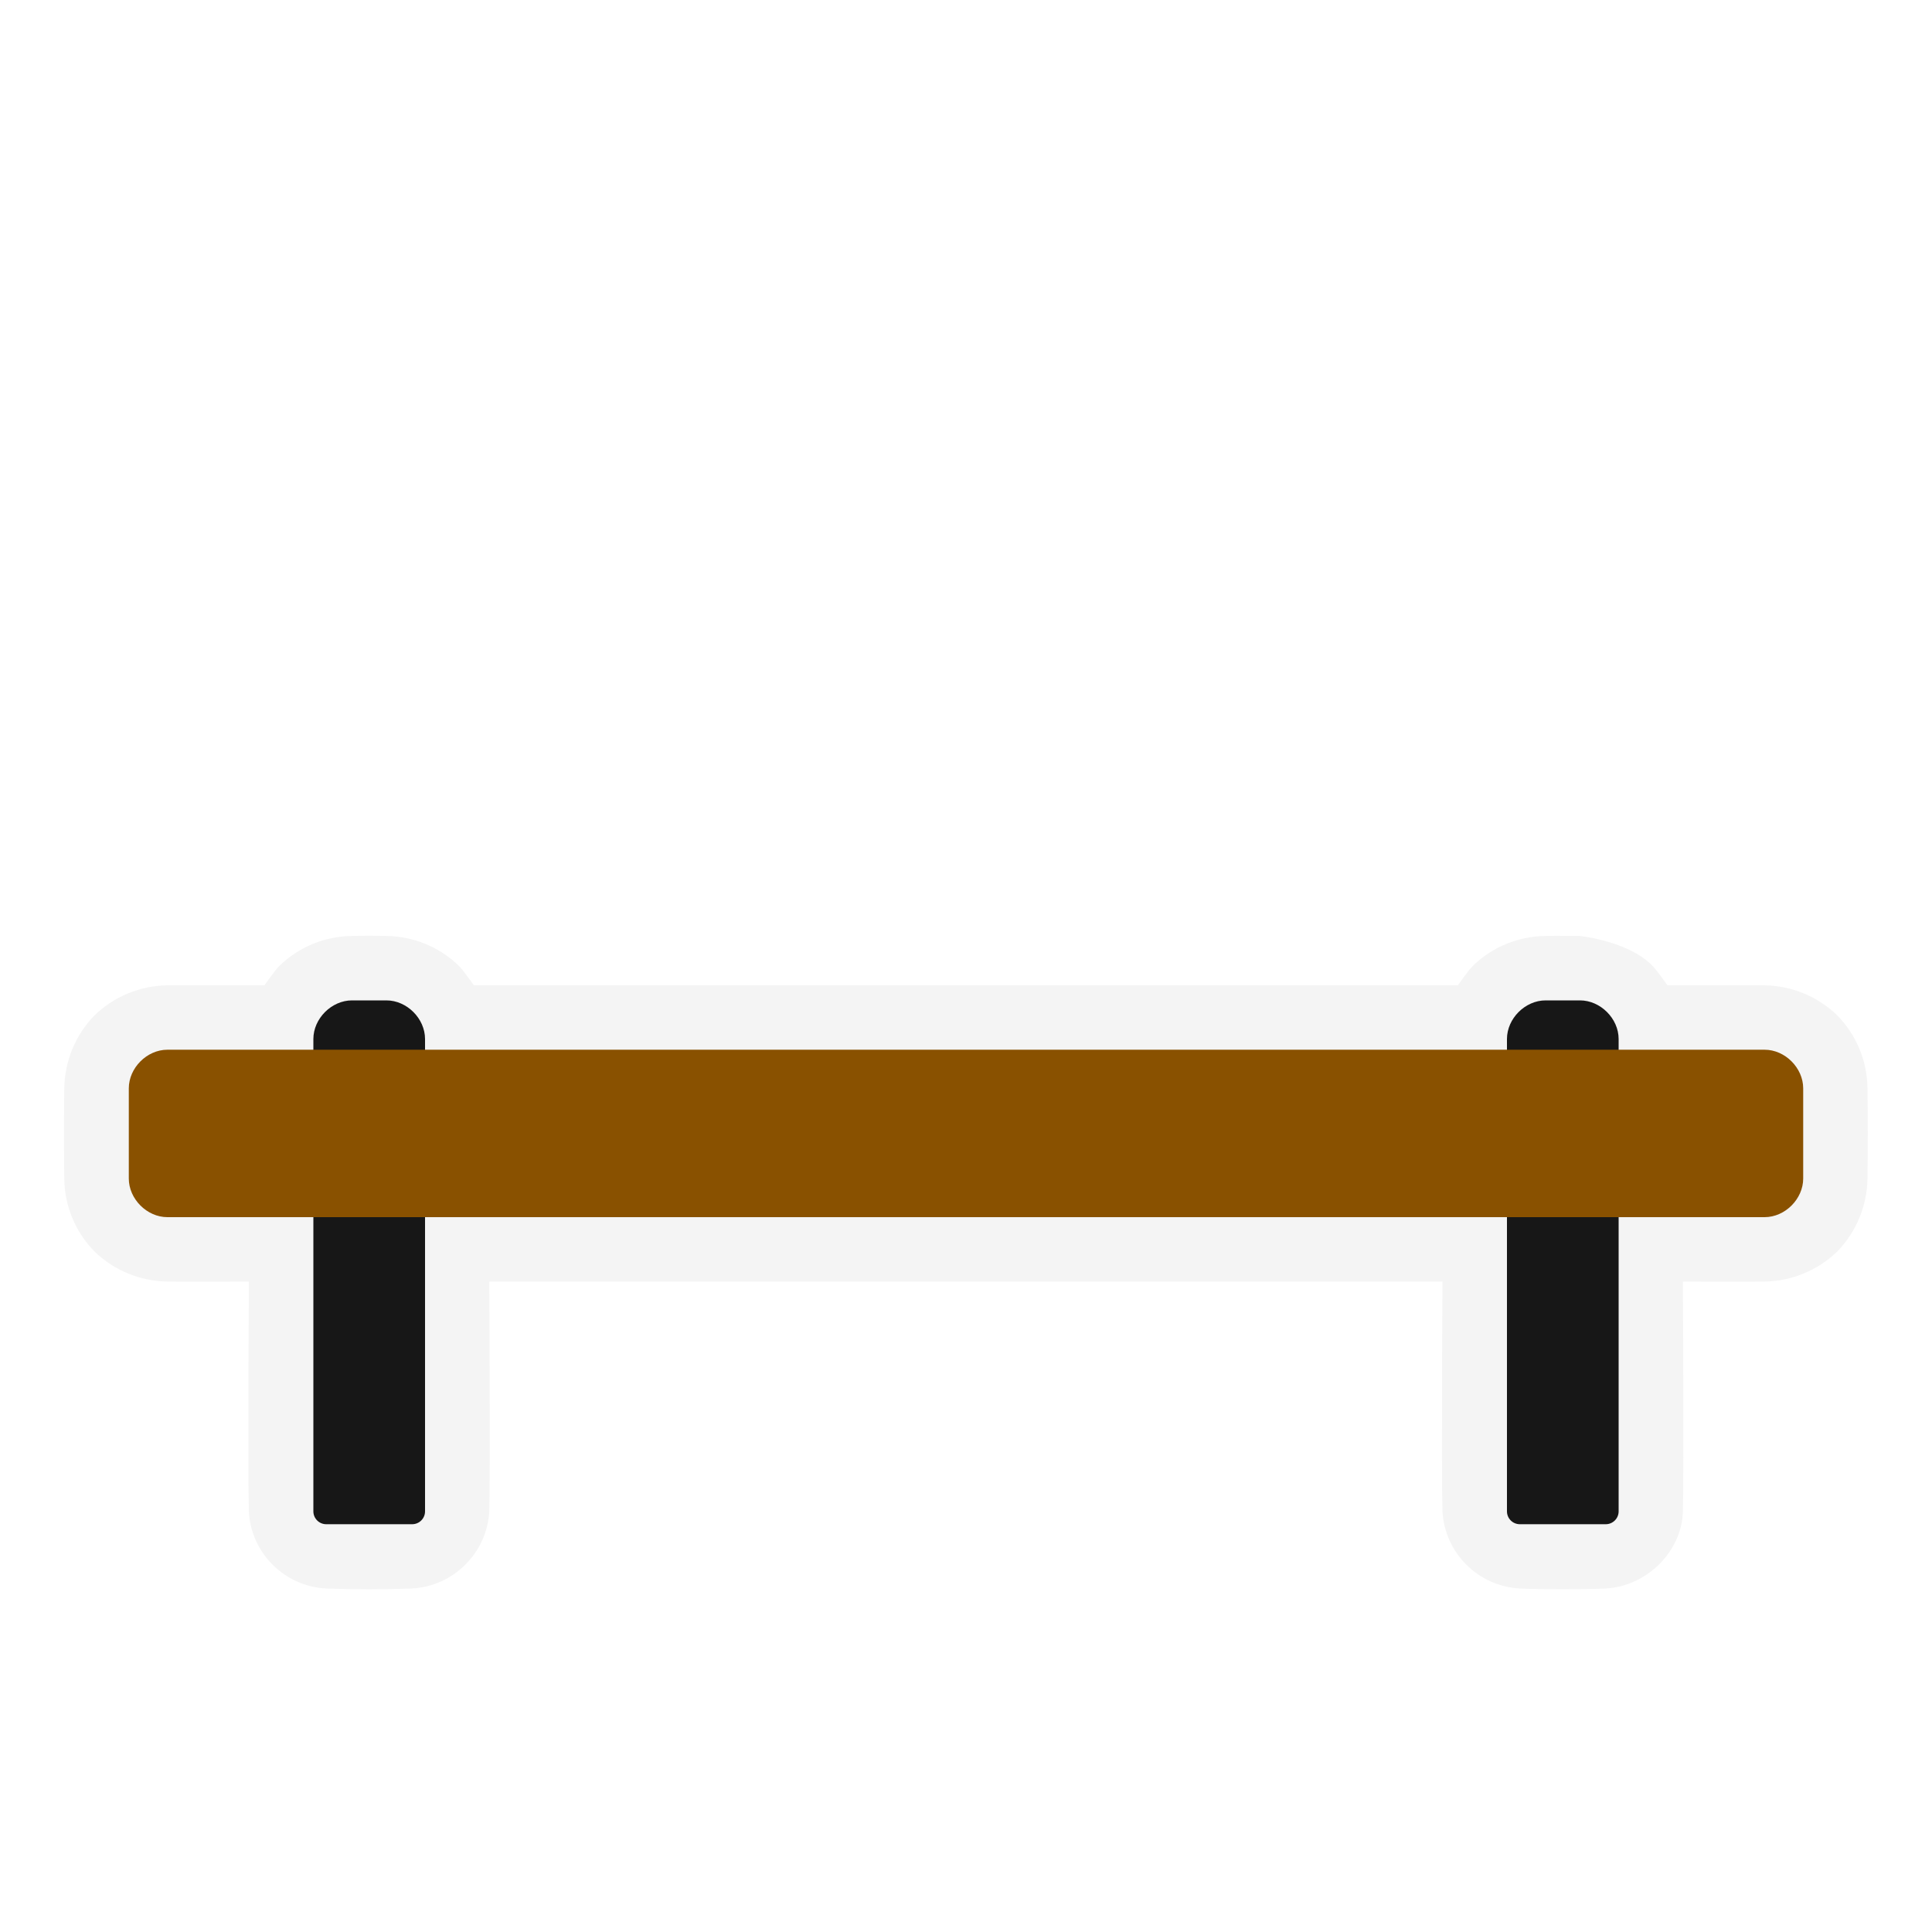
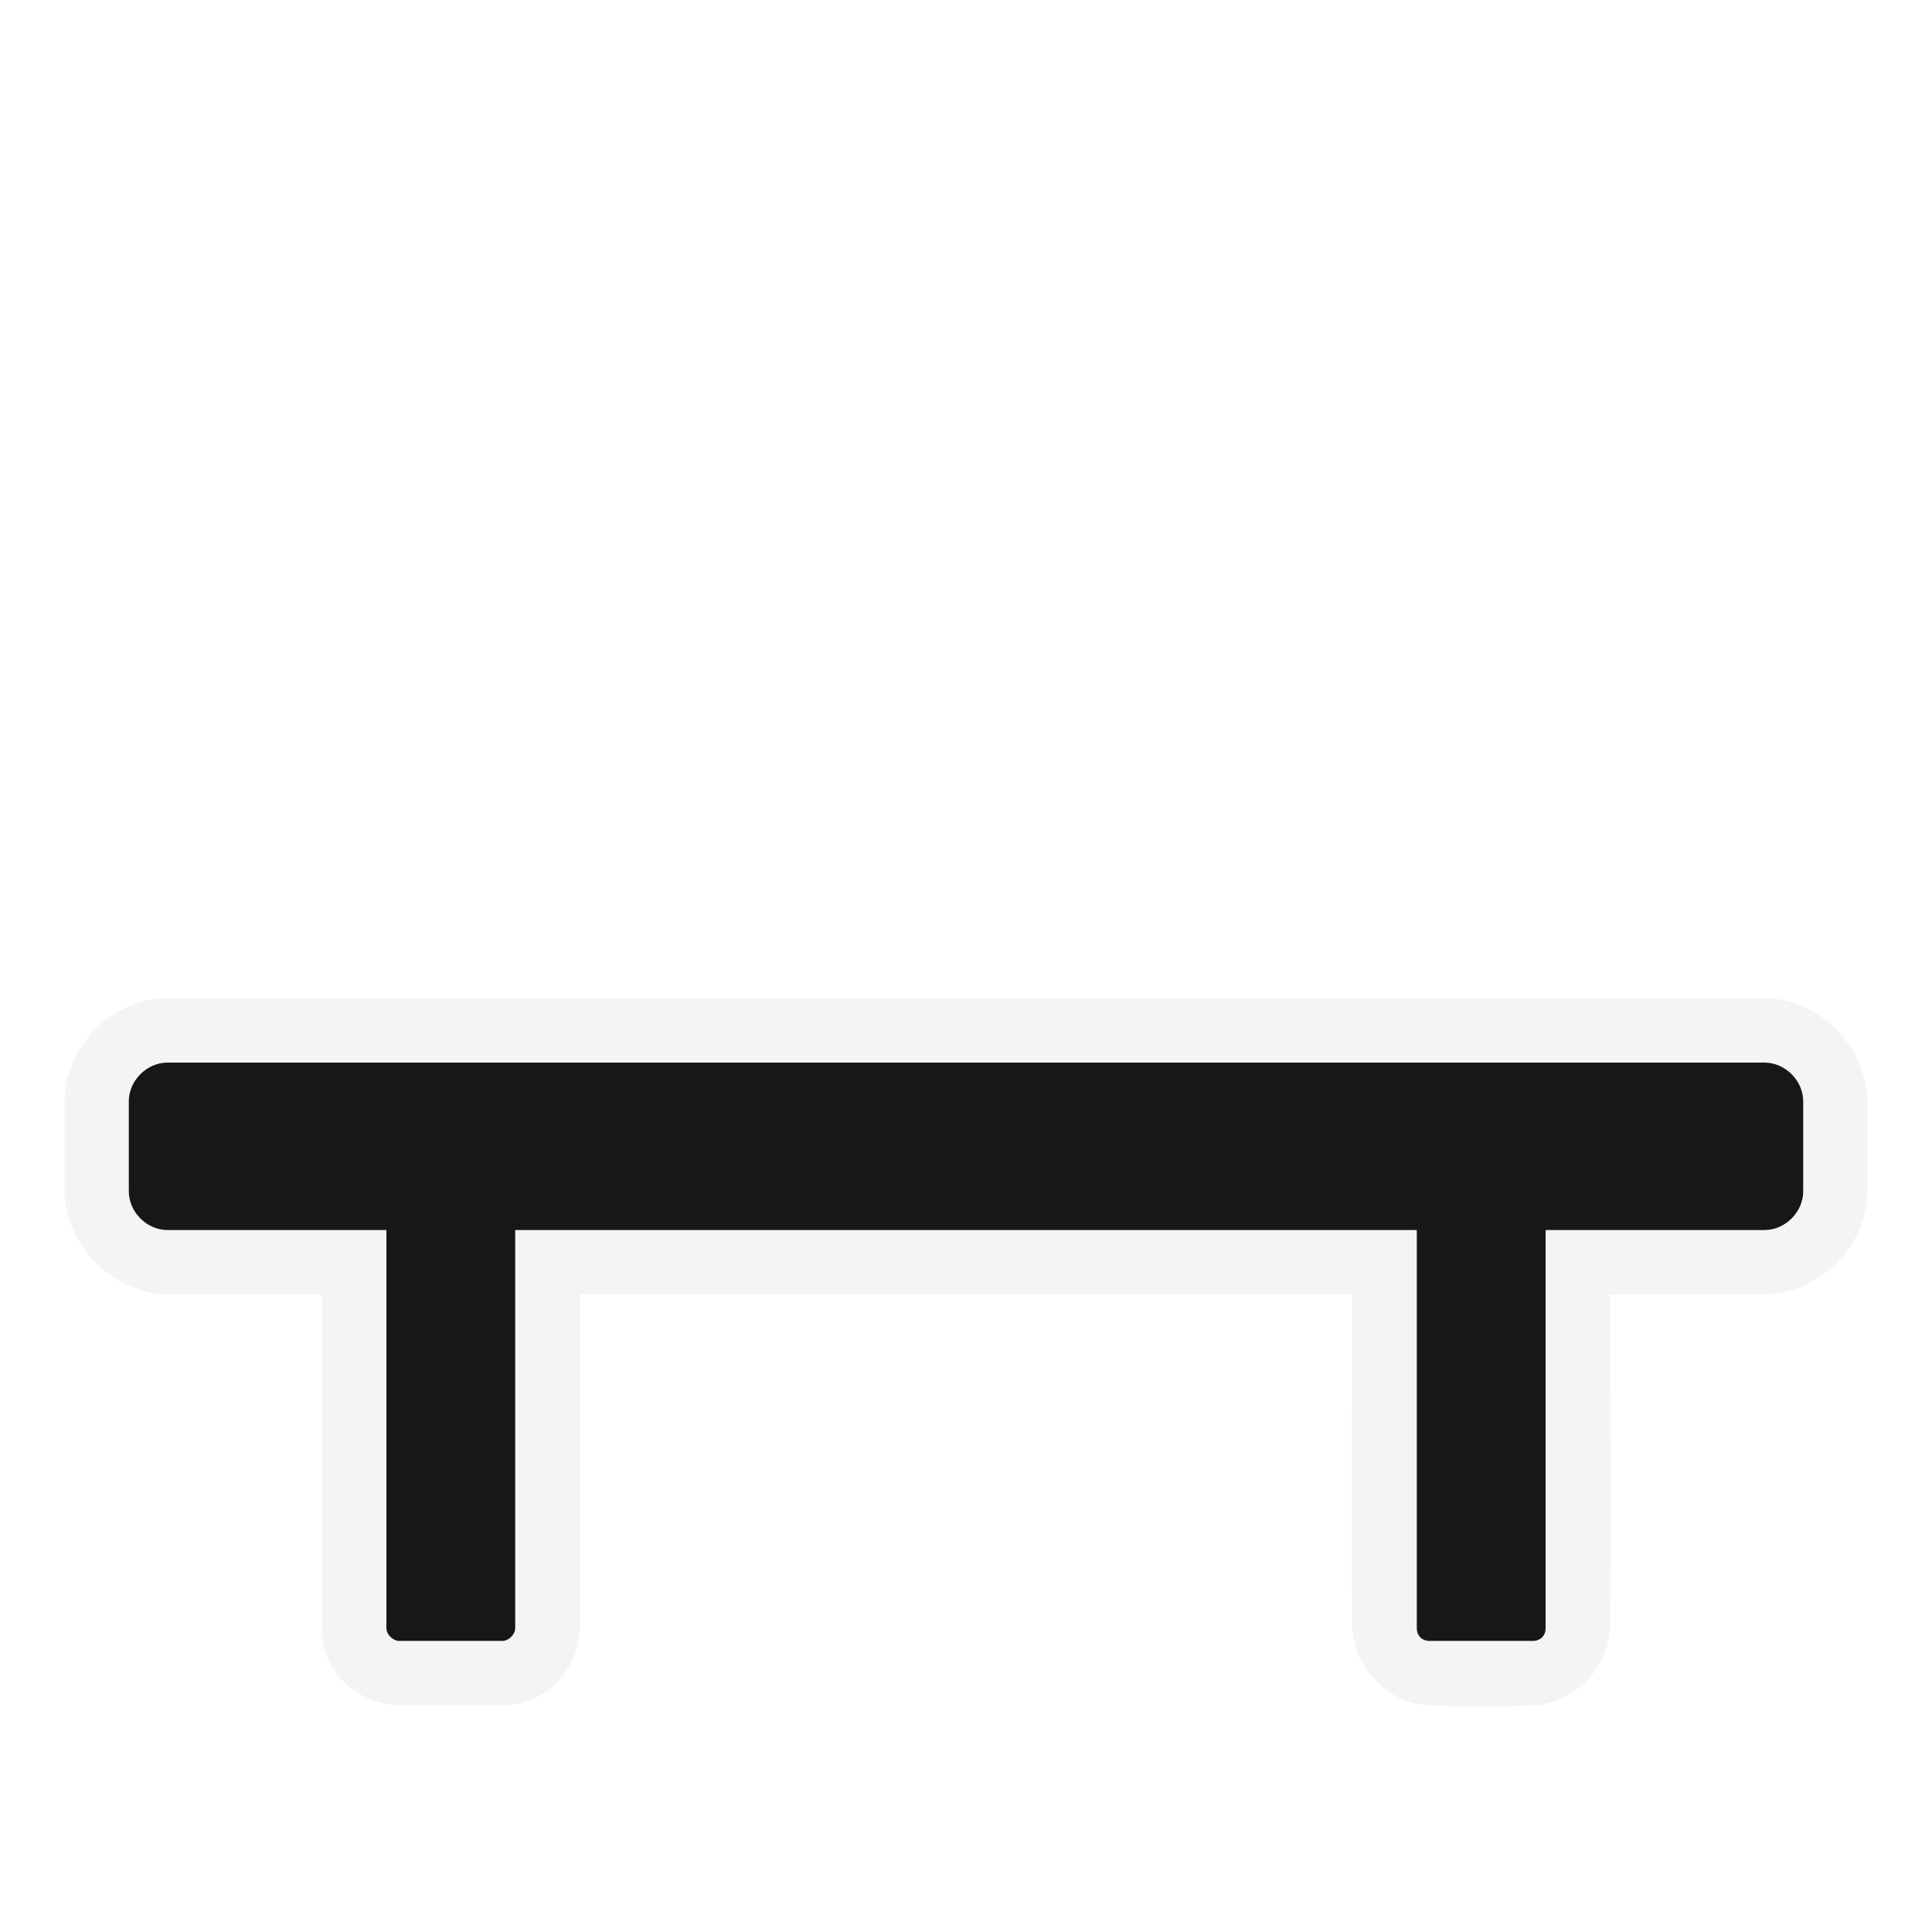
- <svg xmlns="http://www.w3.org/2000/svg" xml:space="preserve" fill-rule="evenodd" stroke-linejoin="round" stroke-miterlimit="2" clip-rule="evenodd" viewBox="0 0 15 15">
-   <path fill="#f4f4f4" d="M2.053 7.65s.075-.108.114-.149a.82.82 0 0 1 .566-.234c.071-.003.196-.003.266 0a.82.82 0 0 1 .566.234c.039.041.114.149.114.149h7.64s.075-.108.114-.149a.82.82 0 0 1 .566-.234c.071-.003.266 0 .267 0s.381.039.566.234c.039.041.114.149.114.149s.602-.003.753 0a.83.83 0 0 1 .566.234.82.82 0 0 1 .234.566c.003.143.003.557 0 .7a.83.83 0 0 1-.234.566.83.83 0 0 1-.566.234c-.132.003-.633 0-.633 0s.008 1.447 0 1.783c-.007.312-.28.583-.6.6-.15.008-.517.008-.667 0a.636.636 0 0 1-.6-.6c-.008-.336 0-1.783 0-1.783h-7.4s.008 1.448 0 1.783a.637.637 0 0 1-.6.6 9 9 0 0 1-.667 0 .633.633 0 0 1-.6-.6c-.008-.335 0-1.783 0-1.783s-.502.003-.633 0a.83.83 0 0 1-.566-.234.82.82 0 0 1-.234-.566 27 27 0 0 1 0-.7.83.83 0 0 1 .234-.566.83.83 0 0 1 .566-.234c.152-.003.753 0 .753 0Z" />
-   <path fill="#171717" d="M11.7 8.067c0-.159.141-.3.3-.3h.267c.159 0 .3.141.3.3v3.667a.1.1 0 0 1-.1.1H11.8a.1.1 0 0 1-.1-.1zm-8.4 3.667a.1.1 0 0 1-.1.1h-.667a.1.1 0 0 1-.1-.1V8.067c0-.159.141-.3.3-.3H3c.159 0 .3.141.3.3z" />
-   <path fill="#895100" d="M14 9.15c0 .158-.14.3-.3.3H1.3c-.16 0-.3-.142-.3-.3v-.7c0-.158.14-.3.3-.3h12.4c.16 0 .3.142.3.3z" />
+ <svg xmlns="http://www.w3.org/2000/svg" width="100%" height="100%" viewBox="0 0 15 15" version="1.1" xml:space="preserve" style="fill-rule:evenodd;clip-rule:evenodd;stroke-linejoin:round;stroke-miterlimit:2;">
+   <path d="M2.5,10.05c0,0 -0.97,0 -1.2,-0c-0.43,-0.01 -0.79,-0.38 -0.8,-0.8c-0,-0.14 -0,-0.56 0,-0.7c0.01,-0.44 0.38,-0.8 0.8,-0.8c2.09,-0 10.31,-0 12.4,0c0.43,0 0.79,0.38 0.8,0.8c0,0.14 0,0.56 -0,0.7c-0.01,0.44 -0.38,0.79 -0.8,0.8c-0.23,0 -1.2,0 -1.2,0c0,0 0.01,2.12 -0,2.59c-0.01,0.31 -0.28,0.59 -0.6,0.6c-0.17,0.01 -0.63,0.01 -0.8,0c-0.32,-0.01 -0.59,-0.29 -0.6,-0.6c-0.01,-0.47 0,-2.59 0,-2.59l-6,0c0,0 0,2.14 -0,2.59c-0,0.24 -0.18,0.59 -0.6,0.6c-0.15,0 -0.65,0 -0.8,-0c-0.24,-0 -0.6,-0.19 -0.6,-0.6c-0,-0.45 -0,-2.59 -0,-2.59Z" style="fill:#f4f4f4;" />
+   <path d="M3,9.55l-1.7,-0c-0.16,0 -0.3,-0.14 -0.3,-0.3l-0,-0.7c-0,-0.16 0.14,-0.3 0.3,-0.3l12.4,0c0.16,-0 0.3,0.14 0.3,0.3l0,0.7c0,0.16 -0.14,0.3 -0.3,0.3l-1.7,-0l-0,3.09c-0,0.06 -0.04,0.1 -0.1,0.1l-0.8,0c-0.06,-0 -0.1,-0.04 -0.1,-0.1l0,-3.09l-7,-0l-0,3.09c0,0.05 -0.05,0.1 -0.1,0.1l-0.8,-0c-0.05,-0 -0.1,-0.05 -0.1,-0.1l-0,-3.09Z" style="fill:#171717;" />
</svg>
